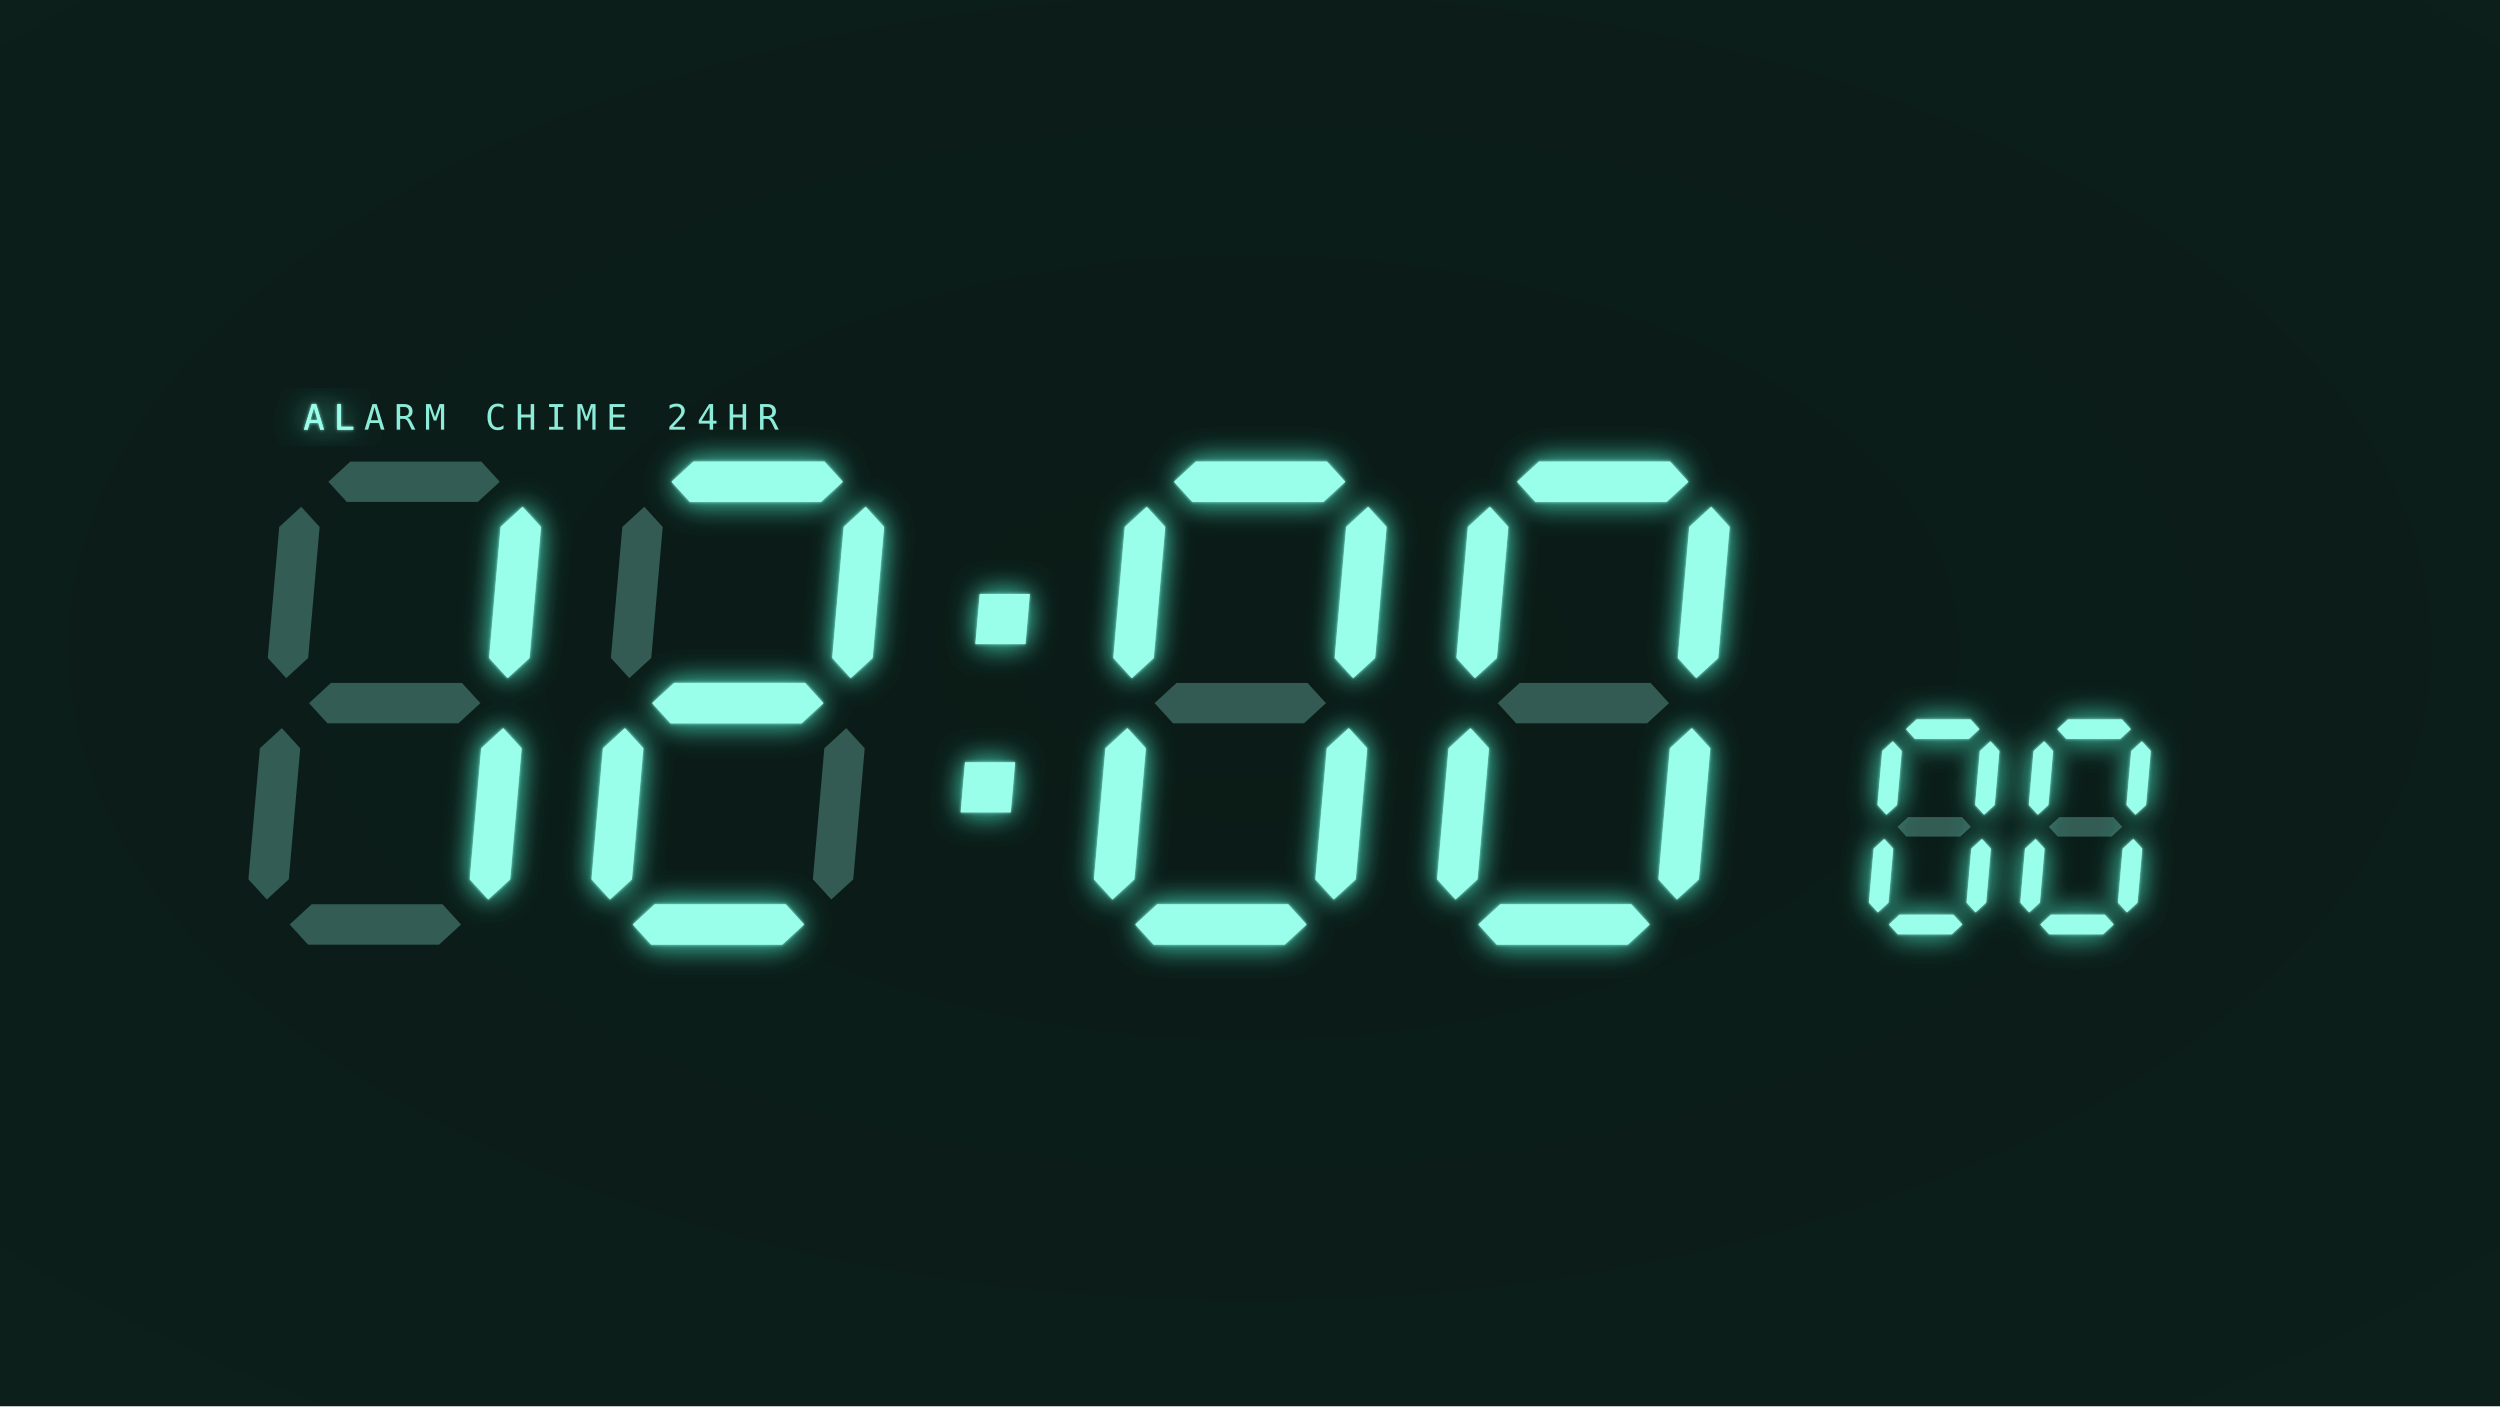
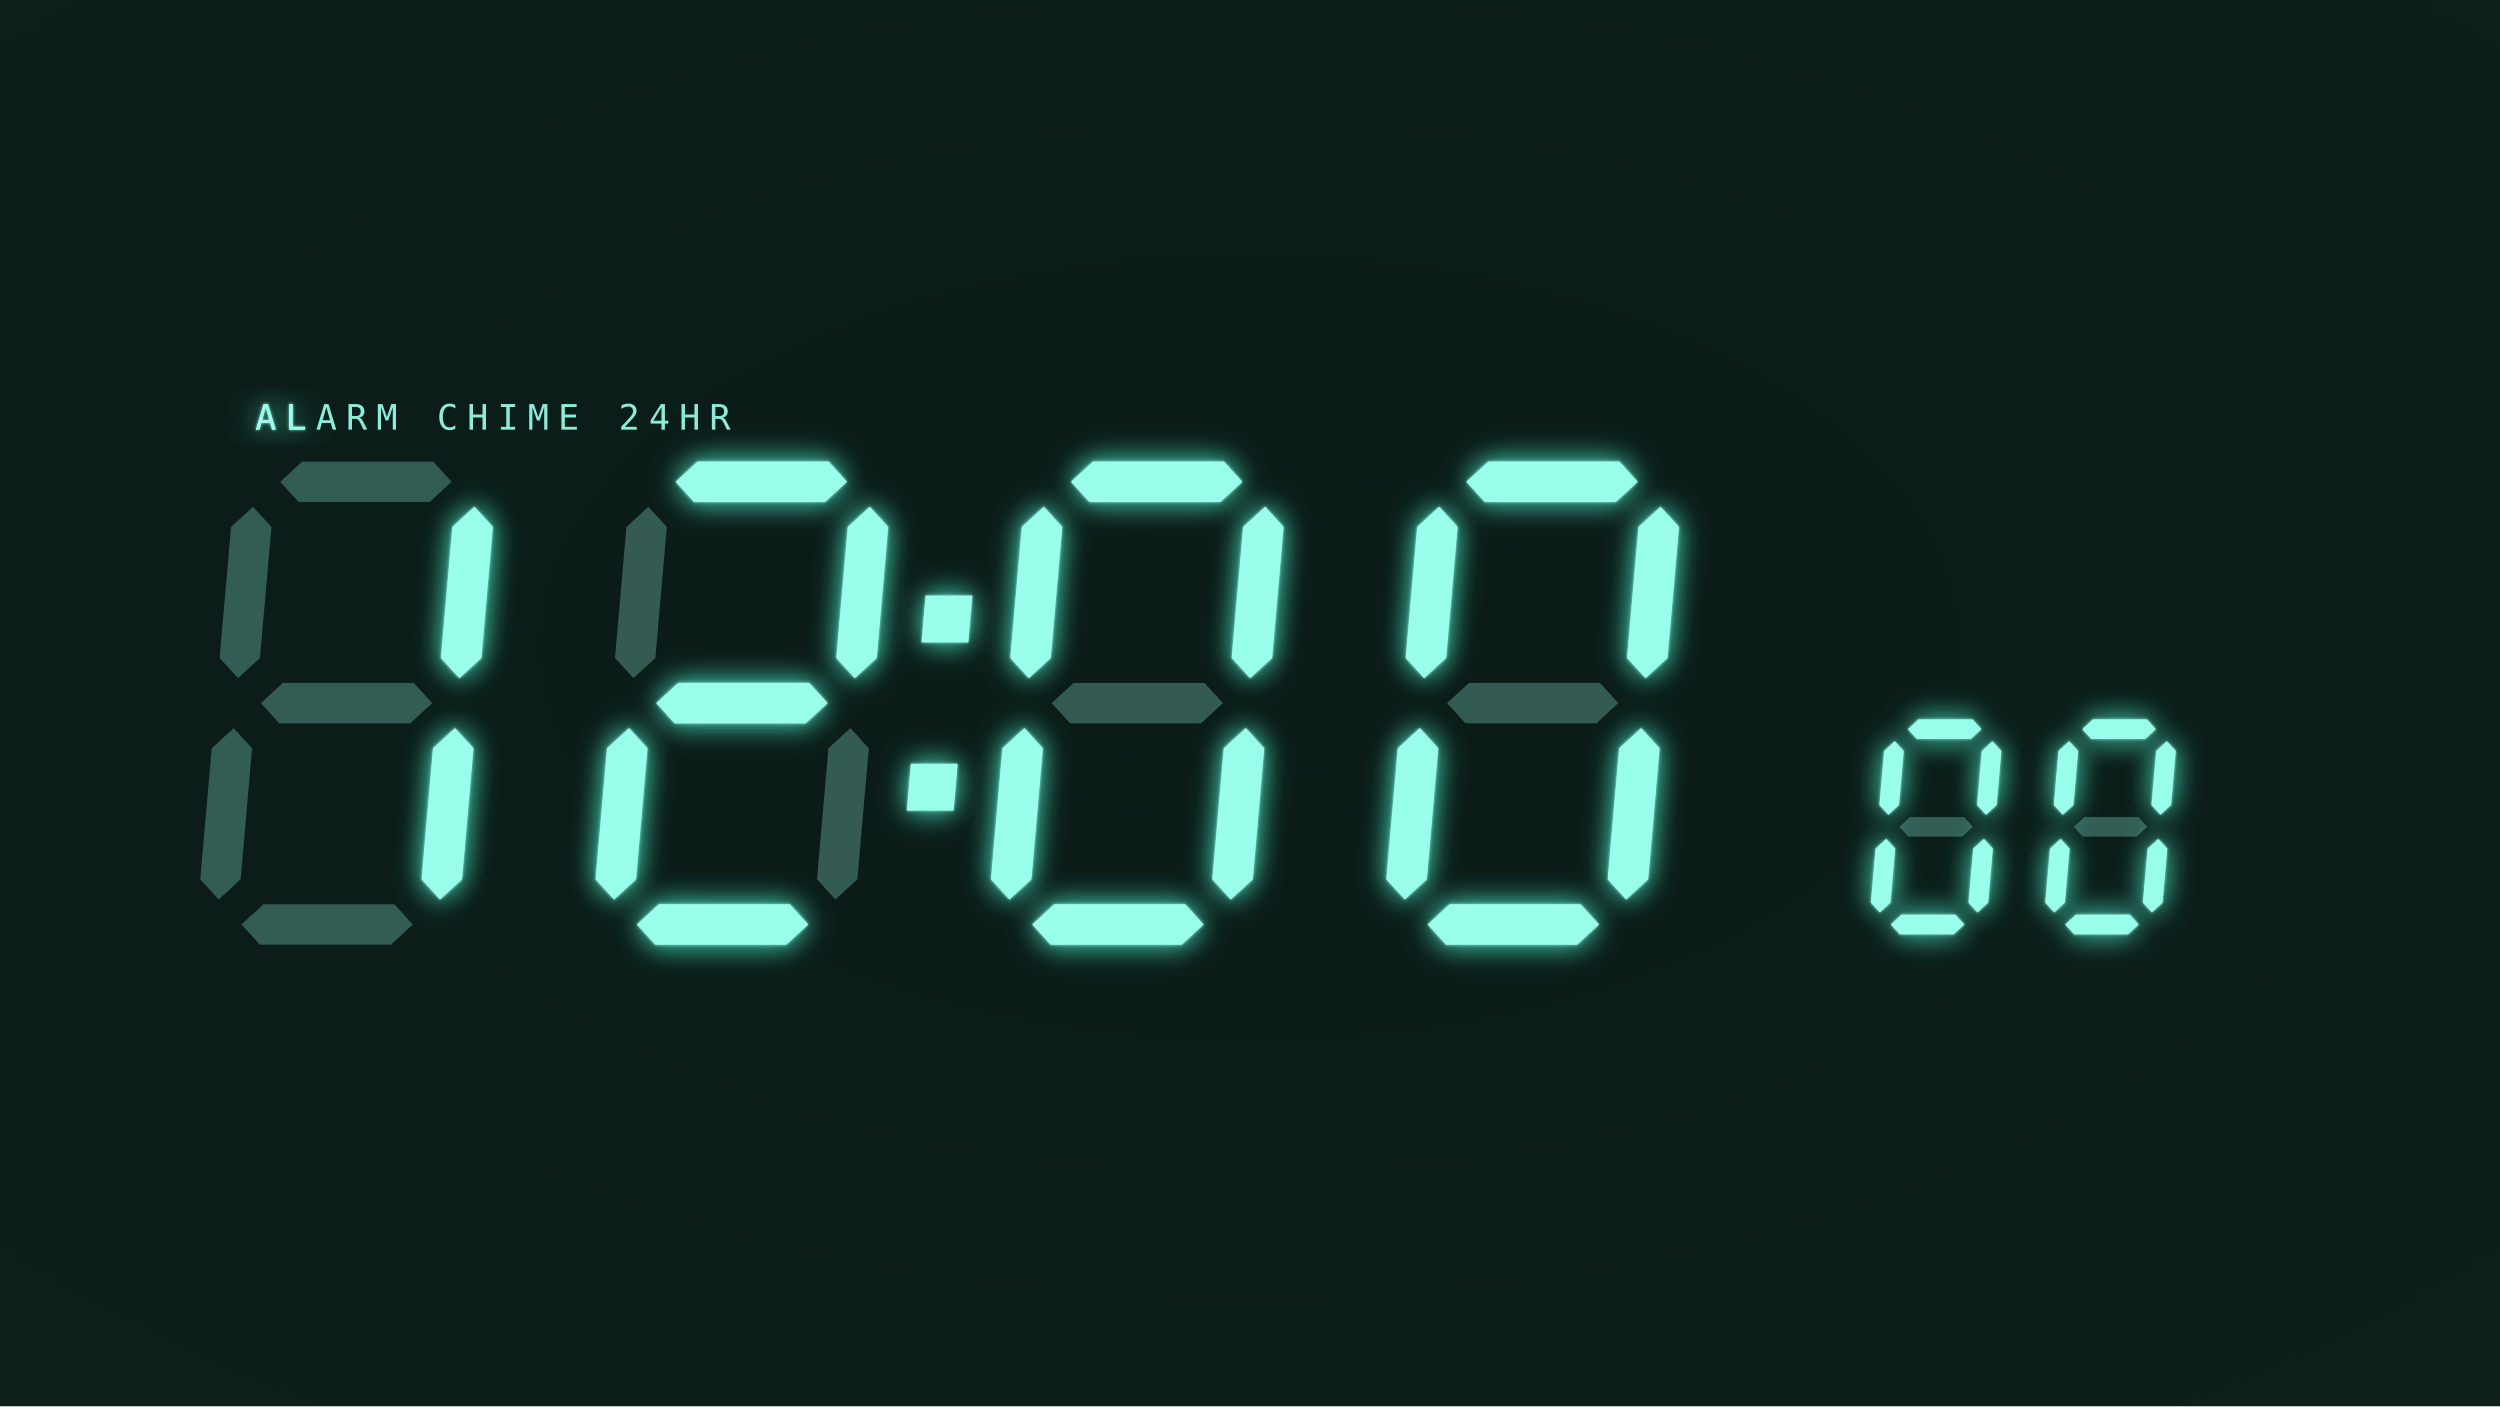
<svg xmlns="http://www.w3.org/2000/svg" width="3840" height="2160" viewBox="0 0 3840 2160">
  <defs>
    <radialGradient id="panel" cx="50%" cy="46%" r="75%">
      <stop offset="0%" stop-color="#0b1b17" />
      <stop offset="100%" stop-color="#0c1f1a" />
    </radialGradient>
    <filter id="glow" x="-60%" y="-60%" width="220%" height="220%">
      <feGaussianBlur stdDeviation="22" result="b1" />
      <feFlood flood-color="#4bfad7" flood-opacity="0.55" />
      <feComposite in2="b1" operator="in" result="halo" />
      <feGaussianBlur in="SourceGraphic" stdDeviation="3" result="soft" />
      <feMerge>
        <feMergeNode in="halo" />
        <feMergeNode in="halo" />
        <feMergeNode in="soft" />
        <feMergeNode in="SourceGraphic" />
      </feMerge>
    </filter>
  </defs>
  <rect width="3840" height="2160" fill="url(#panel)" />
-   <g transform="translate(466,740) skewX(-5)">
+   <g transform="translate(392,740) skewX(-5)">
    <polygon points="38.4,0.0 69.4,-31.0 270.6,-31.0 301.6,0.0 270.6,31.0 69.4,31.0" fill="#8debd9" fill-opacity="0.308" />
    <polygon points="340.0,38.4 309.0,69.4 309.0,270.6 340.0,301.6 371.0,270.6 371.0,69.4" fill="#8debd9" fill-opacity="0.308" />
    <polygon points="340.0,378.4 309.0,409.4 309.0,610.6 340.0,641.6 371.0,610.6 371.0,409.4" fill="#8debd9" fill-opacity="0.308" />
    <polygon points="38.4,680.0 69.4,649.0 270.6,649.0 301.6,680.0 270.6,711.0 69.4,711.0" fill="#8debd9" fill-opacity="0.308" />
    <polygon points="0.0,378.4 -31.0,409.4 -31.0,610.6 0.0,641.6 31.0,610.6 31.0,409.4" fill="#8debd9" fill-opacity="0.308" />
    <polygon points="0.0,38.4 -31.0,69.4 -31.0,270.6 0.0,301.6 31.0,270.6 31.0,69.4" fill="#8debd9" fill-opacity="0.308" />
    <polygon points="38.4,340.0 69.4,309.0 270.6,309.0 301.6,340.0 270.6,371.0 69.4,371.0" fill="#8debd9" fill-opacity="0.308" />
-     <polygon points="565.4,0.0 596.4,-31.0 797.6,-31.0 828.6,0.0 797.6,31.0 596.4,31.0" fill="#8debd9" fill-opacity="0.308" />
-     <polygon points="867.0,38.4 836.0,69.4 836.0,270.6 867.0,301.6 898.0,270.6 898.0,69.4" fill="#8debd9" fill-opacity="0.308" />
-     <polygon points="867.0,378.4 836.0,409.4 836.0,610.6 867.0,641.6 898.0,610.6 898.0,409.4" fill="#8debd9" fill-opacity="0.308" />
-     <polygon points="565.4,680.0 596.4,649.0 797.6,649.0 828.6,680.0 797.6,711.0 596.4,711.0" fill="#8debd9" fill-opacity="0.308" />
-     <polygon points="527.0,378.4 496.0,409.4 496.0,610.6 527.0,641.6 558.0,610.6 558.0,409.4" fill="#8debd9" fill-opacity="0.308" />
-     <polygon points="527.0,38.4 496.0,69.4 496.0,270.6 527.0,301.6 558.0,270.6 558.0,69.4" fill="#8debd9" fill-opacity="0.308" />
-     <polygon points="565.4,340.0 596.4,309.0 797.6,309.0 828.6,340.0 797.6,371.0 596.4,371.0" fill="#8debd9" fill-opacity="0.308" />
-     <rect x="1054.0" y="172.4" width="76.9" height="76.9" fill="#8debd9" fill-opacity="0.308" />
-     <rect x="1054.0" y="430.8" width="76.9" height="76.9" fill="#8debd9" fill-opacity="0.308" />
-     <polygon points="1337.2,0.0 1368.2,-31.0 1569.4,-31.0 1600.4,0.0 1569.4,31.0 1368.2,31.0" fill="#8debd9" fill-opacity="0.308" />
-     <polygon points="1638.8,38.4 1607.8,69.4 1607.8,270.6 1638.8,301.6 1669.8,270.6 1669.8,69.4" fill="#8debd9" fill-opacity="0.308" />
-     <polygon points="1638.8,378.4 1607.8,409.4 1607.8,610.6 1638.8,641.6 1669.8,610.6 1669.8,409.4" fill="#8debd9" fill-opacity="0.308" />
-     <polygon points="1337.2,680.0 1368.2,649.0 1569.4,649.0 1600.4,680.0 1569.4,711.0 1368.2,711.0" fill="#8debd9" fill-opacity="0.308" />
-     <polygon points="1298.8,378.4 1267.8,409.4 1267.8,610.6 1298.8,641.6 1329.8,610.6 1329.8,409.4" fill="#8debd9" fill-opacity="0.308" />
-     <polygon points="1298.8,38.4 1267.8,69.4 1267.8,270.6 1298.8,301.6 1329.8,270.6 1329.8,69.4" fill="#8debd9" fill-opacity="0.308" />
-     <polygon points="1337.2,340.0 1368.2,309.0 1569.4,309.0 1600.4,340.0 1569.4,371.0 1368.2,371.0" fill="#8debd9" fill-opacity="0.308" />
-     <polygon points="1864.2,0.0 1895.2,-31.0 2096.4,-31.0 2127.4,0.0 2096.4,31.0 1895.2,31.0" fill="#8debd9" fill-opacity="0.308" />
-     <polygon points="2165.8,38.4 2134.8,69.4 2134.8,270.6 2165.8,301.6 2196.8,270.6 2196.8,69.4" fill="#8debd9" fill-opacity="0.308" />
-     <polygon points="2165.8,378.4 2134.8,409.4 2134.8,610.6 2165.8,641.6 2196.8,610.6 2196.8,409.4" fill="#8debd9" fill-opacity="0.308" />
-     <polygon points="1864.2,680.0 1895.2,649.0 2096.4,649.0 2127.4,680.0 2096.4,711.0 1895.2,711.0" fill="#8debd9" fill-opacity="0.308" />
-     <polygon points="1825.8,378.4 1794.8,409.4 1794.8,610.6 1825.8,641.6 1856.8,610.6 1856.8,409.4" fill="#8debd9" fill-opacity="0.308" />
-     <polygon points="1825.8,38.4 1794.8,69.4 1794.8,270.6 1825.8,301.6 1856.8,270.6 1856.8,69.4" fill="#8debd9" fill-opacity="0.308" />
-     <polygon points="1864.2,340.0 1895.2,309.0 2096.4,309.0 2127.4,340.0 2096.4,371.0 1895.2,371.0" fill="#8debd9" fill-opacity="0.308" />
+     <polygon points="645.8,0.0 676.8,-31.0 877.9,-31.0 908.9,0.0 877.9,31.0 676.8,31.0" fill="#8debd9" fill-opacity="0.308" />
+     <polygon points="947.3,38.4 916.3,69.4 916.3,270.6 947.3,301.6 978.3,270.6 978.3,69.4" fill="#8debd9" fill-opacity="0.308" />
+     <polygon points="947.3,378.4 916.3,409.4 916.3,610.6 947.3,641.6 978.3,610.6 978.3,409.4" fill="#8debd9" fill-opacity="0.308" />
+     <polygon points="645.8,680.0 676.8,649.0 877.9,649.0 908.9,680.0 877.9,711.0 676.8,711.0" fill="#8debd9" fill-opacity="0.308" />
+     <polygon points="607.3,378.4 576.3,409.4 576.3,610.6 607.3,641.6 638.3,610.6 638.3,409.4" fill="#8debd9" fill-opacity="0.308" />
+     <polygon points="607.3,38.4 576.3,69.4 576.3,270.6 607.3,301.6 638.3,270.6 638.3,69.4" fill="#8debd9" fill-opacity="0.308" />
+     <polygon points="645.8,340.0 676.8,309.0 877.9,309.0 908.9,340.0 877.9,371.0 676.8,371.0" fill="#8debd9" fill-opacity="0.308" />
+     <rect x="1045.1" y="174.9" width="71.7" height="71.7" fill="#8debd9" fill-opacity="0.308" />
+     <rect x="1045.1" y="433.3" width="71.7" height="71.7" fill="#8debd9" fill-opacity="0.308" />
+     <polygon points="1253.1,0.0 1284.1,-31.0 1485.2,-31.0 1516.2,0.0 1485.2,31.0 1284.1,31.0" fill="#8debd9" fill-opacity="0.308" />
+     <polygon points="1554.6,38.4 1523.6,69.4 1523.6,270.6 1554.6,301.6 1585.6,270.6 1585.6,69.4" fill="#8debd9" fill-opacity="0.308" />
+     <polygon points="1554.6,378.4 1523.6,409.4 1523.6,610.6 1554.6,641.6 1585.6,610.6 1585.6,409.4" fill="#8debd9" fill-opacity="0.308" />
+     <polygon points="1253.1,680.0 1284.1,649.0 1485.2,649.0 1516.2,680.0 1485.2,711.0 1284.1,711.0" fill="#8debd9" fill-opacity="0.308" />
+     <polygon points="1214.6,378.4 1183.6,409.4 1183.6,610.6 1214.6,641.6 1245.6,610.6 1245.6,409.4" fill="#8debd9" fill-opacity="0.308" />
+     <polygon points="1214.6,38.4 1183.6,69.4 1183.6,270.6 1214.6,301.6 1245.6,270.6 1245.6,69.4" fill="#8debd9" fill-opacity="0.308" />
+     <polygon points="1253.1,340.0 1284.1,309.0 1485.2,309.0 1516.2,340.0 1485.2,371.0 1284.1,371.0" fill="#8debd9" fill-opacity="0.308" />
+     <polygon points="1860.4,0.0 1891.4,-31.0 2092.5,-31.0 2123.5,0.0 2092.5,31.0 1891.4,31.0" fill="#8debd9" fill-opacity="0.308" />
+     <polygon points="2161.9,38.4 2130.9,69.4 2130.9,270.6 2161.9,301.6 2192.9,270.6 2192.9,69.4" fill="#8debd9" fill-opacity="0.308" />
+     <polygon points="2161.9,378.4 2130.9,409.4 2130.9,610.6 2161.9,641.6 2192.9,610.6 2192.9,409.4" fill="#8debd9" fill-opacity="0.308" />
+     <polygon points="1860.4,680.0 1891.4,649.0 2092.5,649.0 2123.5,680.0 2092.5,711.0 1891.4,711.0" fill="#8debd9" fill-opacity="0.308" />
+     <polygon points="1821.9,378.4 1790.9,409.4 1790.9,610.6 1821.9,641.6 1852.9,610.6 1852.9,409.4" fill="#8debd9" fill-opacity="0.308" />
+     <polygon points="1821.9,38.4 1790.9,69.4 1790.9,270.6 1821.9,301.6 1852.9,270.6 1852.9,69.4" fill="#8debd9" fill-opacity="0.308" />
+     <polygon points="1860.4,340.0 1891.4,309.0 2092.5,309.0 2123.5,340.0 2092.5,371.0 1891.4,371.0" fill="#8debd9" fill-opacity="0.308" />
  </g>
-   <g transform="translate(2909,1120) skewX(-5)">
+   <g transform="translate(2912,1120) skewX(-5)">
    <polygon points="18.6,0.0 33.6,-15.0 116.4,-15.0 131.4,0.0 116.4,15.0 33.6,15.0" fill="#8debd9" fill-opacity="0.308" />
    <polygon points="150.0,18.6 135.0,33.6 135.0,116.4 150.0,131.4 165.0,116.4 165.0,33.6" fill="#8debd9" fill-opacity="0.308" />
    <polygon points="150.0,168.6 135.0,183.6 135.0,266.4 150.0,281.4 165.0,266.4 165.0,183.6" fill="#8debd9" fill-opacity="0.308" />
    <polygon points="18.6,300.0 33.6,285.0 116.4,285.0 131.4,300.0 116.4,315.0 33.6,315.0" fill="#8debd9" fill-opacity="0.308" />
    <polygon points="0.0,168.6 -15.0,183.6 -15.0,266.4 0.0,281.4 15.0,266.4 15.0,183.6" fill="#8debd9" fill-opacity="0.308" />
    <polygon points="0.0,18.6 -15.0,33.6 -15.0,116.4 0.0,131.4 15.0,116.4 15.0,33.6" fill="#8debd9" fill-opacity="0.308" />
    <polygon points="18.6,150.0 33.6,135.0 116.4,135.0 131.4,150.0 116.4,165.0 33.6,165.0" fill="#8debd9" fill-opacity="0.308" />
-     <polygon points="251.1,0.0 266.1,-15.0 348.9,-15.0 363.9,0.0 348.9,15.0 266.1,15.0" fill="#8debd9" fill-opacity="0.308" />
-     <polygon points="382.5,18.6 367.5,33.6 367.5,116.4 382.5,131.4 397.5,116.4 397.5,33.6" fill="#8debd9" fill-opacity="0.308" />
-     <polygon points="382.5,168.6 367.5,183.6 367.5,266.4 382.5,281.4 397.5,266.4 397.5,183.6" fill="#8debd9" fill-opacity="0.308" />
-     <polygon points="251.1,300.0 266.1,285.0 348.9,285.0 363.9,300.0 348.9,315.0 266.1,315.0" fill="#8debd9" fill-opacity="0.308" />
-     <polygon points="232.5,168.6 217.5,183.6 217.5,266.4 232.5,281.4 247.5,266.4 247.5,183.6" fill="#8debd9" fill-opacity="0.308" />
-     <polygon points="232.5,18.6 217.5,33.6 217.5,116.4 232.5,131.4 247.5,116.4 247.5,33.6" fill="#8debd9" fill-opacity="0.308" />
-     <polygon points="251.1,150.0 266.1,135.0 348.9,135.0 363.9,150.0 348.9,165.0 266.1,165.0" fill="#8debd9" fill-opacity="0.308" />
+     <polygon points="286.5,0.0 301.5,-15.0 384.3,-15.0 399.3,0.0 384.3,15.0 301.5,15.0" fill="#8debd9" fill-opacity="0.308" />
+     <polygon points="417.9,18.6 402.9,33.6 402.9,116.4 417.9,131.4 432.9,116.4 432.9,33.6" fill="#8debd9" fill-opacity="0.308" />
+     <polygon points="417.9,168.6 402.9,183.6 402.9,266.4 417.9,281.4 432.9,266.4 432.9,183.6" fill="#8debd9" fill-opacity="0.308" />
+     <polygon points="286.5,300.0 301.5,285.0 384.3,285.0 399.3,300.0 384.3,315.0 301.5,315.0" fill="#8debd9" fill-opacity="0.308" />
+     <polygon points="267.9,168.6 252.9,183.6 252.9,266.4 267.9,281.4 282.9,266.4 282.9,183.6" fill="#8debd9" fill-opacity="0.308" />
+     <polygon points="267.9,18.6 252.9,33.6 252.9,116.4 267.9,131.4 282.9,116.4 282.9,33.6" fill="#8debd9" fill-opacity="0.308" />
+     <polygon points="286.5,150.0 301.5,135.0 384.3,135.0 399.3,150.0 384.3,165.0 301.5,165.0" fill="#8debd9" fill-opacity="0.308" />
  </g>
-   <g transform="translate(466,740) skewX(-5)" filter="url(#glow)">
+   <g transform="translate(392,740) skewX(-5)" filter="url(#glow)">
    <polygon points="340.0,38.4 309.0,69.4 309.0,270.6 340.0,301.6 371.0,270.6 371.0,69.4" fill="#99ffeb" />
    <polygon points="340.0,378.4 309.0,409.4 309.0,610.6 340.0,641.6 371.0,610.6 371.0,409.4" fill="#99ffeb" />
-     <polygon points="565.4,0.0 596.4,-31.0 797.6,-31.0 828.6,0.0 797.6,31.0 596.4,31.0" fill="#99ffeb" />
-     <polygon points="867.0,38.4 836.0,69.4 836.0,270.6 867.0,301.6 898.0,270.6 898.0,69.4" fill="#99ffeb" />
-     <polygon points="565.4,680.0 596.4,649.0 797.6,649.0 828.6,680.0 797.6,711.0 596.4,711.0" fill="#99ffeb" />
-     <polygon points="527.0,378.4 496.0,409.4 496.0,610.6 527.0,641.6 558.0,610.6 558.0,409.4" fill="#99ffeb" />
-     <polygon points="565.4,340.0 596.4,309.0 797.6,309.0 828.6,340.0 797.6,371.0 596.4,371.0" fill="#99ffeb" />
-     <rect x="1054.0" y="172.4" width="76.9" height="76.9" fill="#99ffeb" />
-     <rect x="1054.0" y="430.8" width="76.9" height="76.9" fill="#99ffeb" />
-     <polygon points="1337.2,0.0 1368.2,-31.0 1569.4,-31.0 1600.4,0.0 1569.4,31.0 1368.2,31.0" fill="#99ffeb" />
-     <polygon points="1638.8,38.4 1607.8,69.4 1607.8,270.6 1638.8,301.6 1669.8,270.6 1669.8,69.4" fill="#99ffeb" />
-     <polygon points="1638.8,378.4 1607.8,409.4 1607.8,610.6 1638.8,641.6 1669.8,610.6 1669.8,409.4" fill="#99ffeb" />
-     <polygon points="1337.2,680.0 1368.2,649.0 1569.4,649.0 1600.4,680.0 1569.4,711.0 1368.2,711.0" fill="#99ffeb" />
-     <polygon points="1298.8,378.4 1267.8,409.4 1267.8,610.6 1298.8,641.6 1329.8,610.6 1329.8,409.4" fill="#99ffeb" />
-     <polygon points="1298.8,38.4 1267.8,69.4 1267.8,270.6 1298.8,301.6 1329.8,270.6 1329.8,69.4" fill="#99ffeb" />
-     <polygon points="1864.2,0.0 1895.2,-31.0 2096.4,-31.0 2127.4,0.0 2096.4,31.0 1895.2,31.0" fill="#99ffeb" />
-     <polygon points="2165.8,38.4 2134.8,69.4 2134.8,270.6 2165.8,301.6 2196.8,270.6 2196.8,69.4" fill="#99ffeb" />
-     <polygon points="2165.8,378.4 2134.8,409.4 2134.8,610.6 2165.8,641.6 2196.8,610.6 2196.8,409.4" fill="#99ffeb" />
-     <polygon points="1864.2,680.0 1895.2,649.0 2096.4,649.0 2127.4,680.0 2096.4,711.0 1895.2,711.0" fill="#99ffeb" />
-     <polygon points="1825.8,378.4 1794.8,409.4 1794.8,610.6 1825.8,641.6 1856.8,610.6 1856.8,409.4" fill="#99ffeb" />
-     <polygon points="1825.8,38.4 1794.8,69.4 1794.8,270.6 1825.8,301.6 1856.8,270.6 1856.8,69.4" fill="#99ffeb" />
+     <polygon points="645.8,0.0 676.8,-31.0 877.9,-31.0 908.9,0.0 877.9,31.0 676.8,31.0" fill="#99ffeb" />
+     <polygon points="947.3,38.4 916.3,69.4 916.3,270.6 947.3,301.6 978.3,270.6 978.3,69.4" fill="#99ffeb" />
+     <polygon points="645.8,680.0 676.8,649.0 877.9,649.0 908.9,680.0 877.9,711.0 676.8,711.0" fill="#99ffeb" />
+     <polygon points="607.3,378.4 576.3,409.4 576.3,610.6 607.3,641.6 638.3,610.6 638.3,409.4" fill="#99ffeb" />
+     <polygon points="645.8,340.0 676.8,309.0 877.9,309.0 908.9,340.0 877.9,371.0 676.8,371.0" fill="#99ffeb" />
+     <rect x="1045.1" y="174.9" width="71.7" height="71.7" fill="#99ffeb" />
+     <rect x="1045.1" y="433.3" width="71.7" height="71.7" fill="#99ffeb" />
+     <polygon points="1253.1,0.0 1284.1,-31.0 1485.2,-31.0 1516.2,0.0 1485.2,31.0 1284.1,31.0" fill="#99ffeb" />
+     <polygon points="1554.6,38.4 1523.6,69.4 1523.6,270.6 1554.6,301.6 1585.6,270.6 1585.6,69.4" fill="#99ffeb" />
+     <polygon points="1554.6,378.4 1523.6,409.4 1523.6,610.6 1554.6,641.6 1585.6,610.6 1585.6,409.4" fill="#99ffeb" />
+     <polygon points="1253.1,680.0 1284.1,649.0 1485.2,649.0 1516.2,680.0 1485.2,711.0 1284.1,711.0" fill="#99ffeb" />
+     <polygon points="1214.6,378.4 1183.6,409.4 1183.6,610.6 1214.6,641.6 1245.6,610.6 1245.6,409.4" fill="#99ffeb" />
+     <polygon points="1214.6,38.4 1183.6,69.4 1183.6,270.6 1214.6,301.6 1245.6,270.6 1245.6,69.4" fill="#99ffeb" />
+     <polygon points="1860.4,0.0 1891.4,-31.0 2092.5,-31.0 2123.5,0.0 2092.5,31.0 1891.4,31.0" fill="#99ffeb" />
+     <polygon points="2161.9,38.4 2130.9,69.4 2130.9,270.6 2161.9,301.6 2192.9,270.6 2192.9,69.4" fill="#99ffeb" />
+     <polygon points="2161.9,378.4 2130.9,409.4 2130.9,610.6 2161.9,641.6 2192.9,610.6 2192.9,409.4" fill="#99ffeb" />
+     <polygon points="1860.4,680.0 1891.4,649.0 2092.5,649.0 2123.5,680.0 2092.5,711.0 1891.4,711.0" fill="#99ffeb" />
+     <polygon points="1821.9,378.4 1790.9,409.4 1790.9,610.6 1821.9,641.6 1852.9,610.6 1852.9,409.4" fill="#99ffeb" />
+     <polygon points="1821.9,38.4 1790.9,69.4 1790.9,270.6 1821.9,301.6 1852.9,270.6 1852.9,69.4" fill="#99ffeb" />
  </g>
-   <g transform="translate(2909,1120) skewX(-5)" filter="url(#glow)">
+   <g transform="translate(2912,1120) skewX(-5)" filter="url(#glow)">
    <polygon points="18.6,0.0 33.6,-15.0 116.4,-15.0 131.4,0.0 116.4,15.0 33.6,15.0" fill="#99ffeb" />
    <polygon points="150.0,18.6 135.0,33.6 135.0,116.4 150.0,131.4 165.0,116.4 165.0,33.6" fill="#99ffeb" />
    <polygon points="150.0,168.6 135.0,183.6 135.0,266.4 150.0,281.4 165.0,266.4 165.0,183.6" fill="#99ffeb" />
    <polygon points="18.6,300.0 33.6,285.0 116.4,285.0 131.4,300.0 116.4,315.0 33.6,315.0" fill="#99ffeb" />
    <polygon points="0.0,168.6 -15.0,183.6 -15.0,266.4 0.0,281.4 15.0,266.4 15.0,183.6" fill="#99ffeb" />
    <polygon points="0.0,18.6 -15.0,33.6 -15.0,116.4 0.0,131.4 15.0,116.4 15.0,33.6" fill="#99ffeb" />
-     <polygon points="251.1,0.0 266.1,-15.0 348.9,-15.0 363.9,0.0 348.9,15.0 266.1,15.0" fill="#99ffeb" />
-     <polygon points="382.5,18.6 367.5,33.6 367.5,116.4 382.5,131.4 397.5,116.4 397.5,33.6" fill="#99ffeb" />
-     <polygon points="382.5,168.6 367.5,183.6 367.5,266.4 382.5,281.4 397.5,266.4 397.5,183.6" fill="#99ffeb" />
-     <polygon points="251.1,300.0 266.1,285.0 348.9,285.0 363.9,300.0 348.9,315.0 266.1,315.0" fill="#99ffeb" />
-     <polygon points="232.5,168.6 217.5,183.6 217.5,266.4 232.5,281.4 247.5,266.4 247.5,183.6" fill="#99ffeb" />
-     <polygon points="232.5,18.6 217.5,33.6 217.5,116.4 232.5,131.4 247.5,116.4 247.5,33.6" fill="#99ffeb" />
+     <polygon points="286.5,0.0 301.5,-15.0 384.3,-15.0 399.3,0.0 384.3,15.0 301.5,15.0" fill="#99ffeb" />
+     <polygon points="417.9,18.6 402.9,33.6 402.9,116.4 417.9,131.4 432.9,116.4 432.9,33.6" fill="#99ffeb" />
+     <polygon points="417.9,168.6 402.9,183.6 402.9,266.4 417.9,281.4 432.9,266.4 432.9,183.6" fill="#99ffeb" />
+     <polygon points="286.5,300.0 301.5,285.0 384.3,285.0 399.3,300.0 384.3,315.0 301.5,315.0" fill="#99ffeb" />
+     <polygon points="267.9,168.6 252.9,183.6 252.9,266.4 267.9,281.4 282.9,266.4 282.9,183.6" fill="#99ffeb" />
+     <polygon points="267.9,18.6 252.9,33.6 252.9,116.4 267.9,131.4 282.9,116.4 282.9,33.6" fill="#99ffeb" />
  </g>
  <g font-family="monospace" font-size="54" letter-spacing="14">
-     <text x="466" y="660" fill="#8debd9">ALARM  CHIME  24HR</text>
-     <text x="466" y="660" fill="#99ffeb" filter="url(#glow)">AL</text>
+     <text x="392" y="660" fill="#8debd9">ALARM  CHIME  24HR</text>
+     <text x="392" y="660" fill="#99ffeb" filter="url(#glow)">AL</text>
  </g>
</svg>
